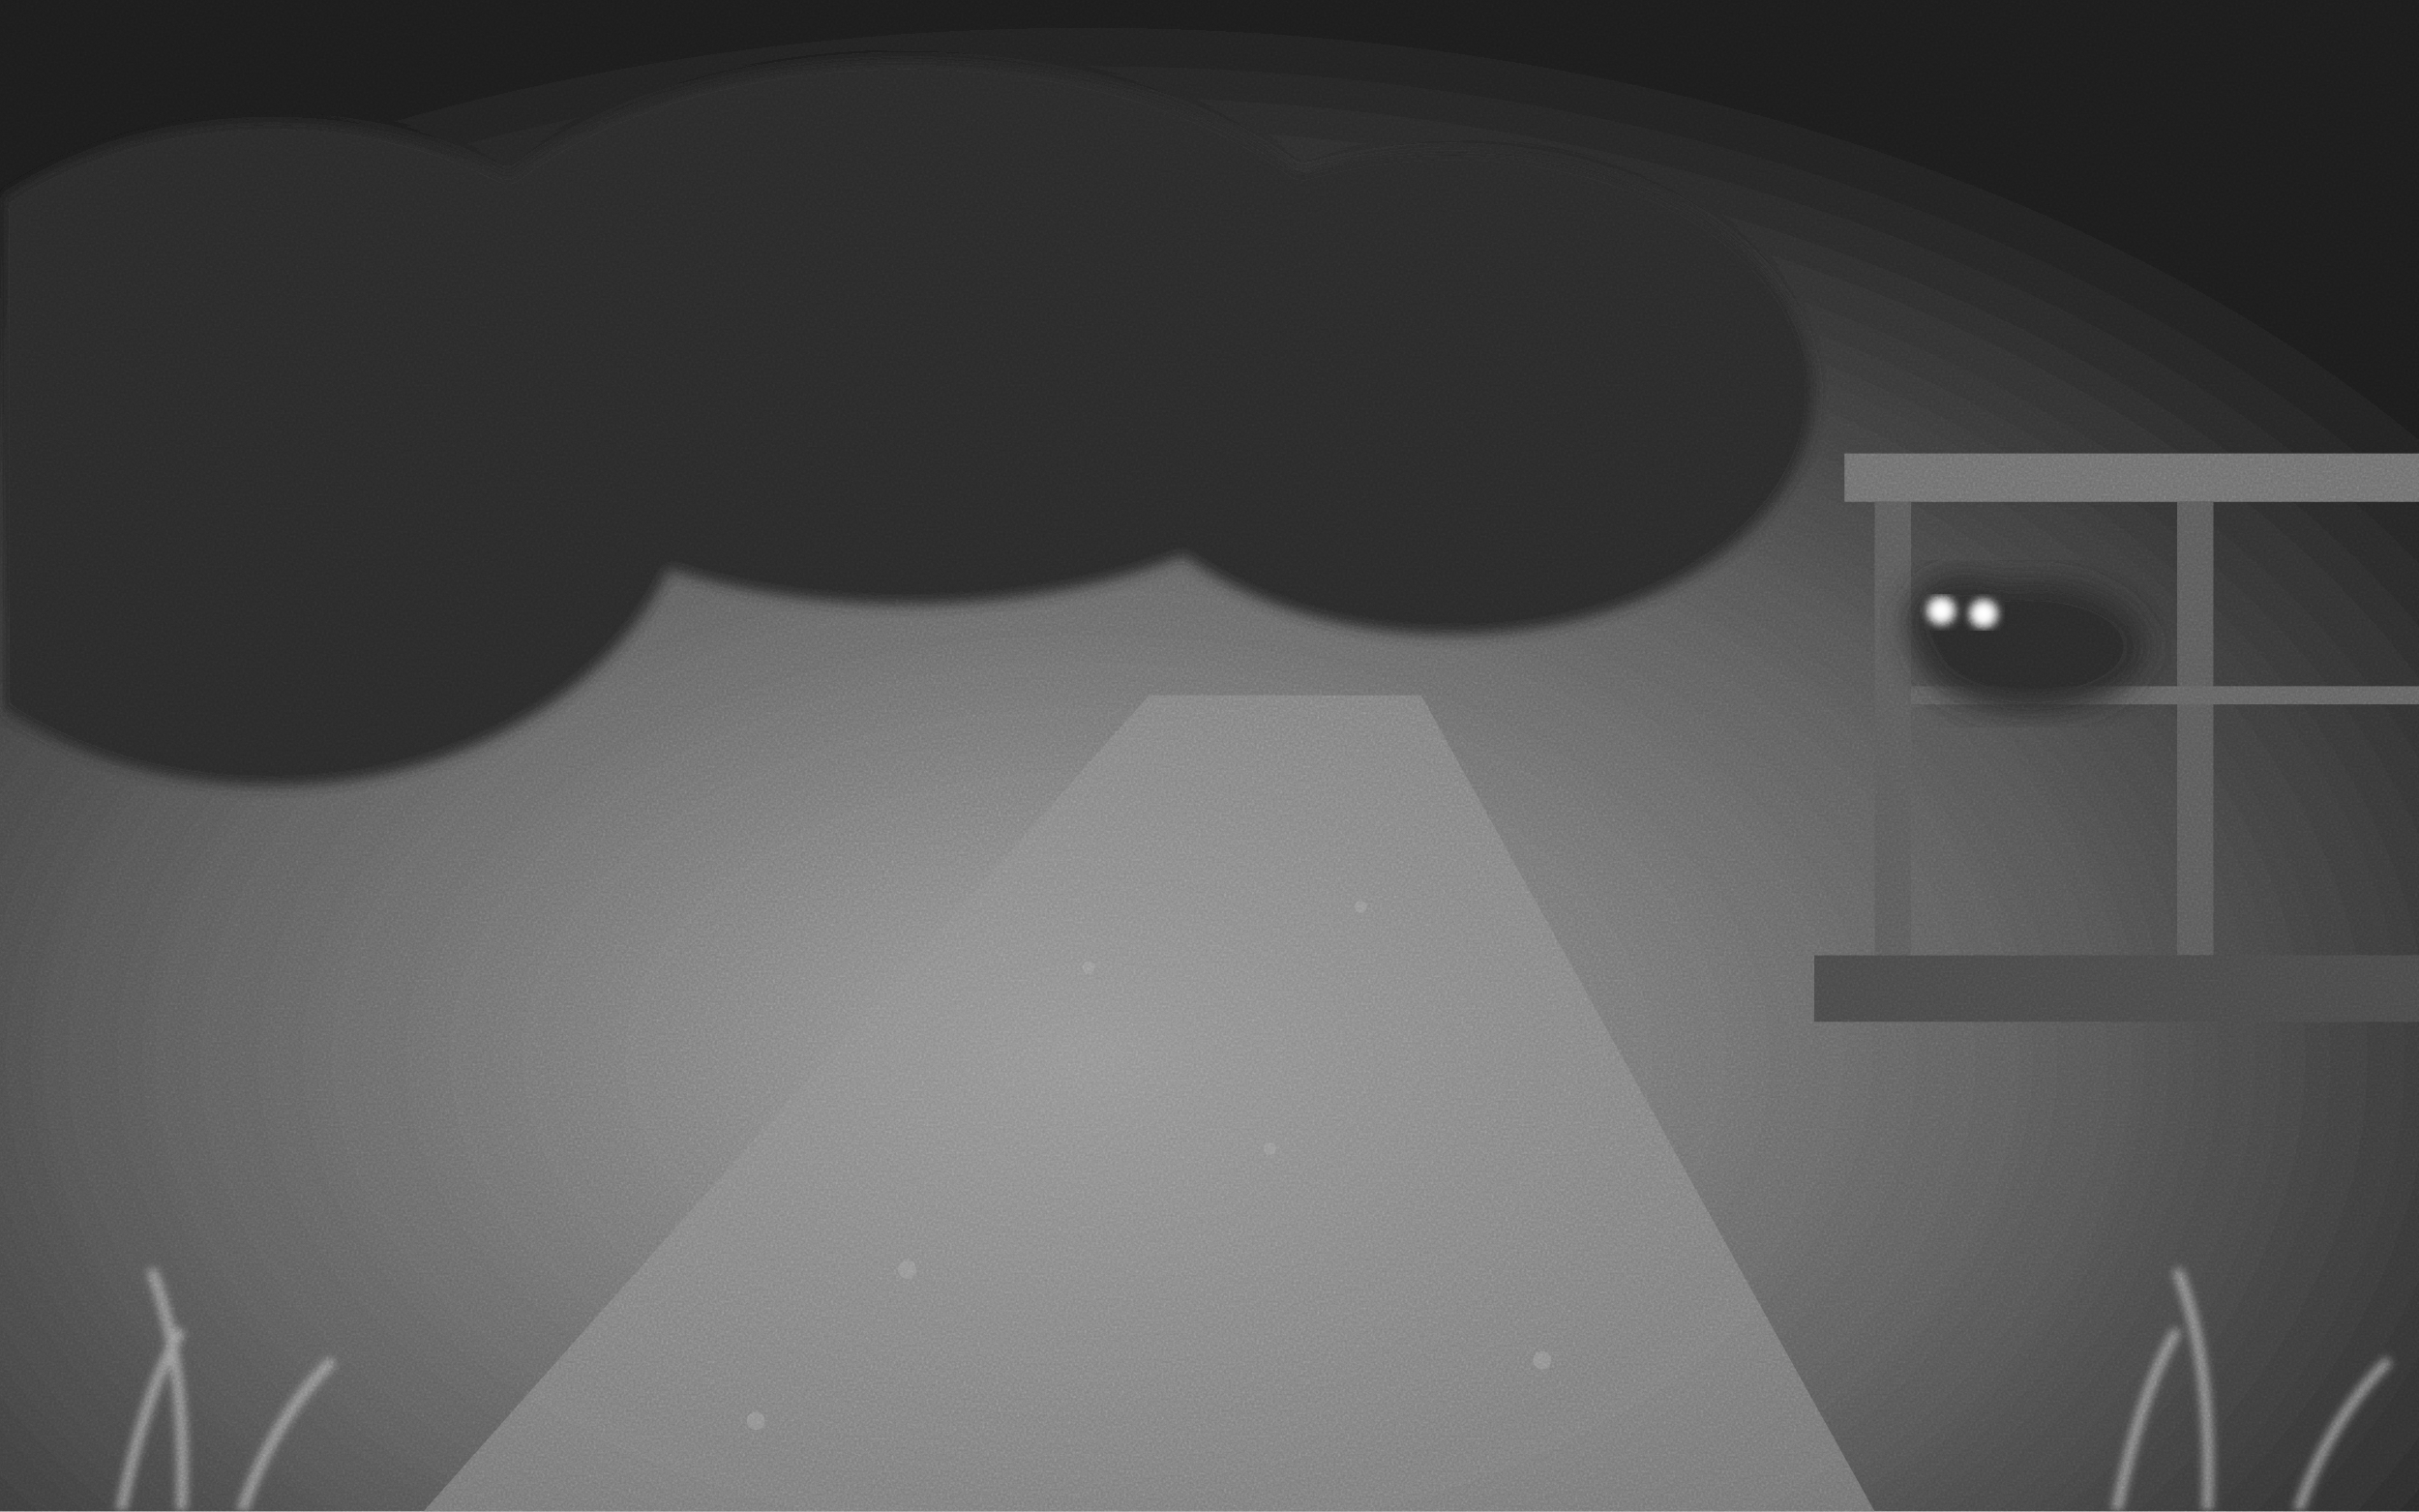
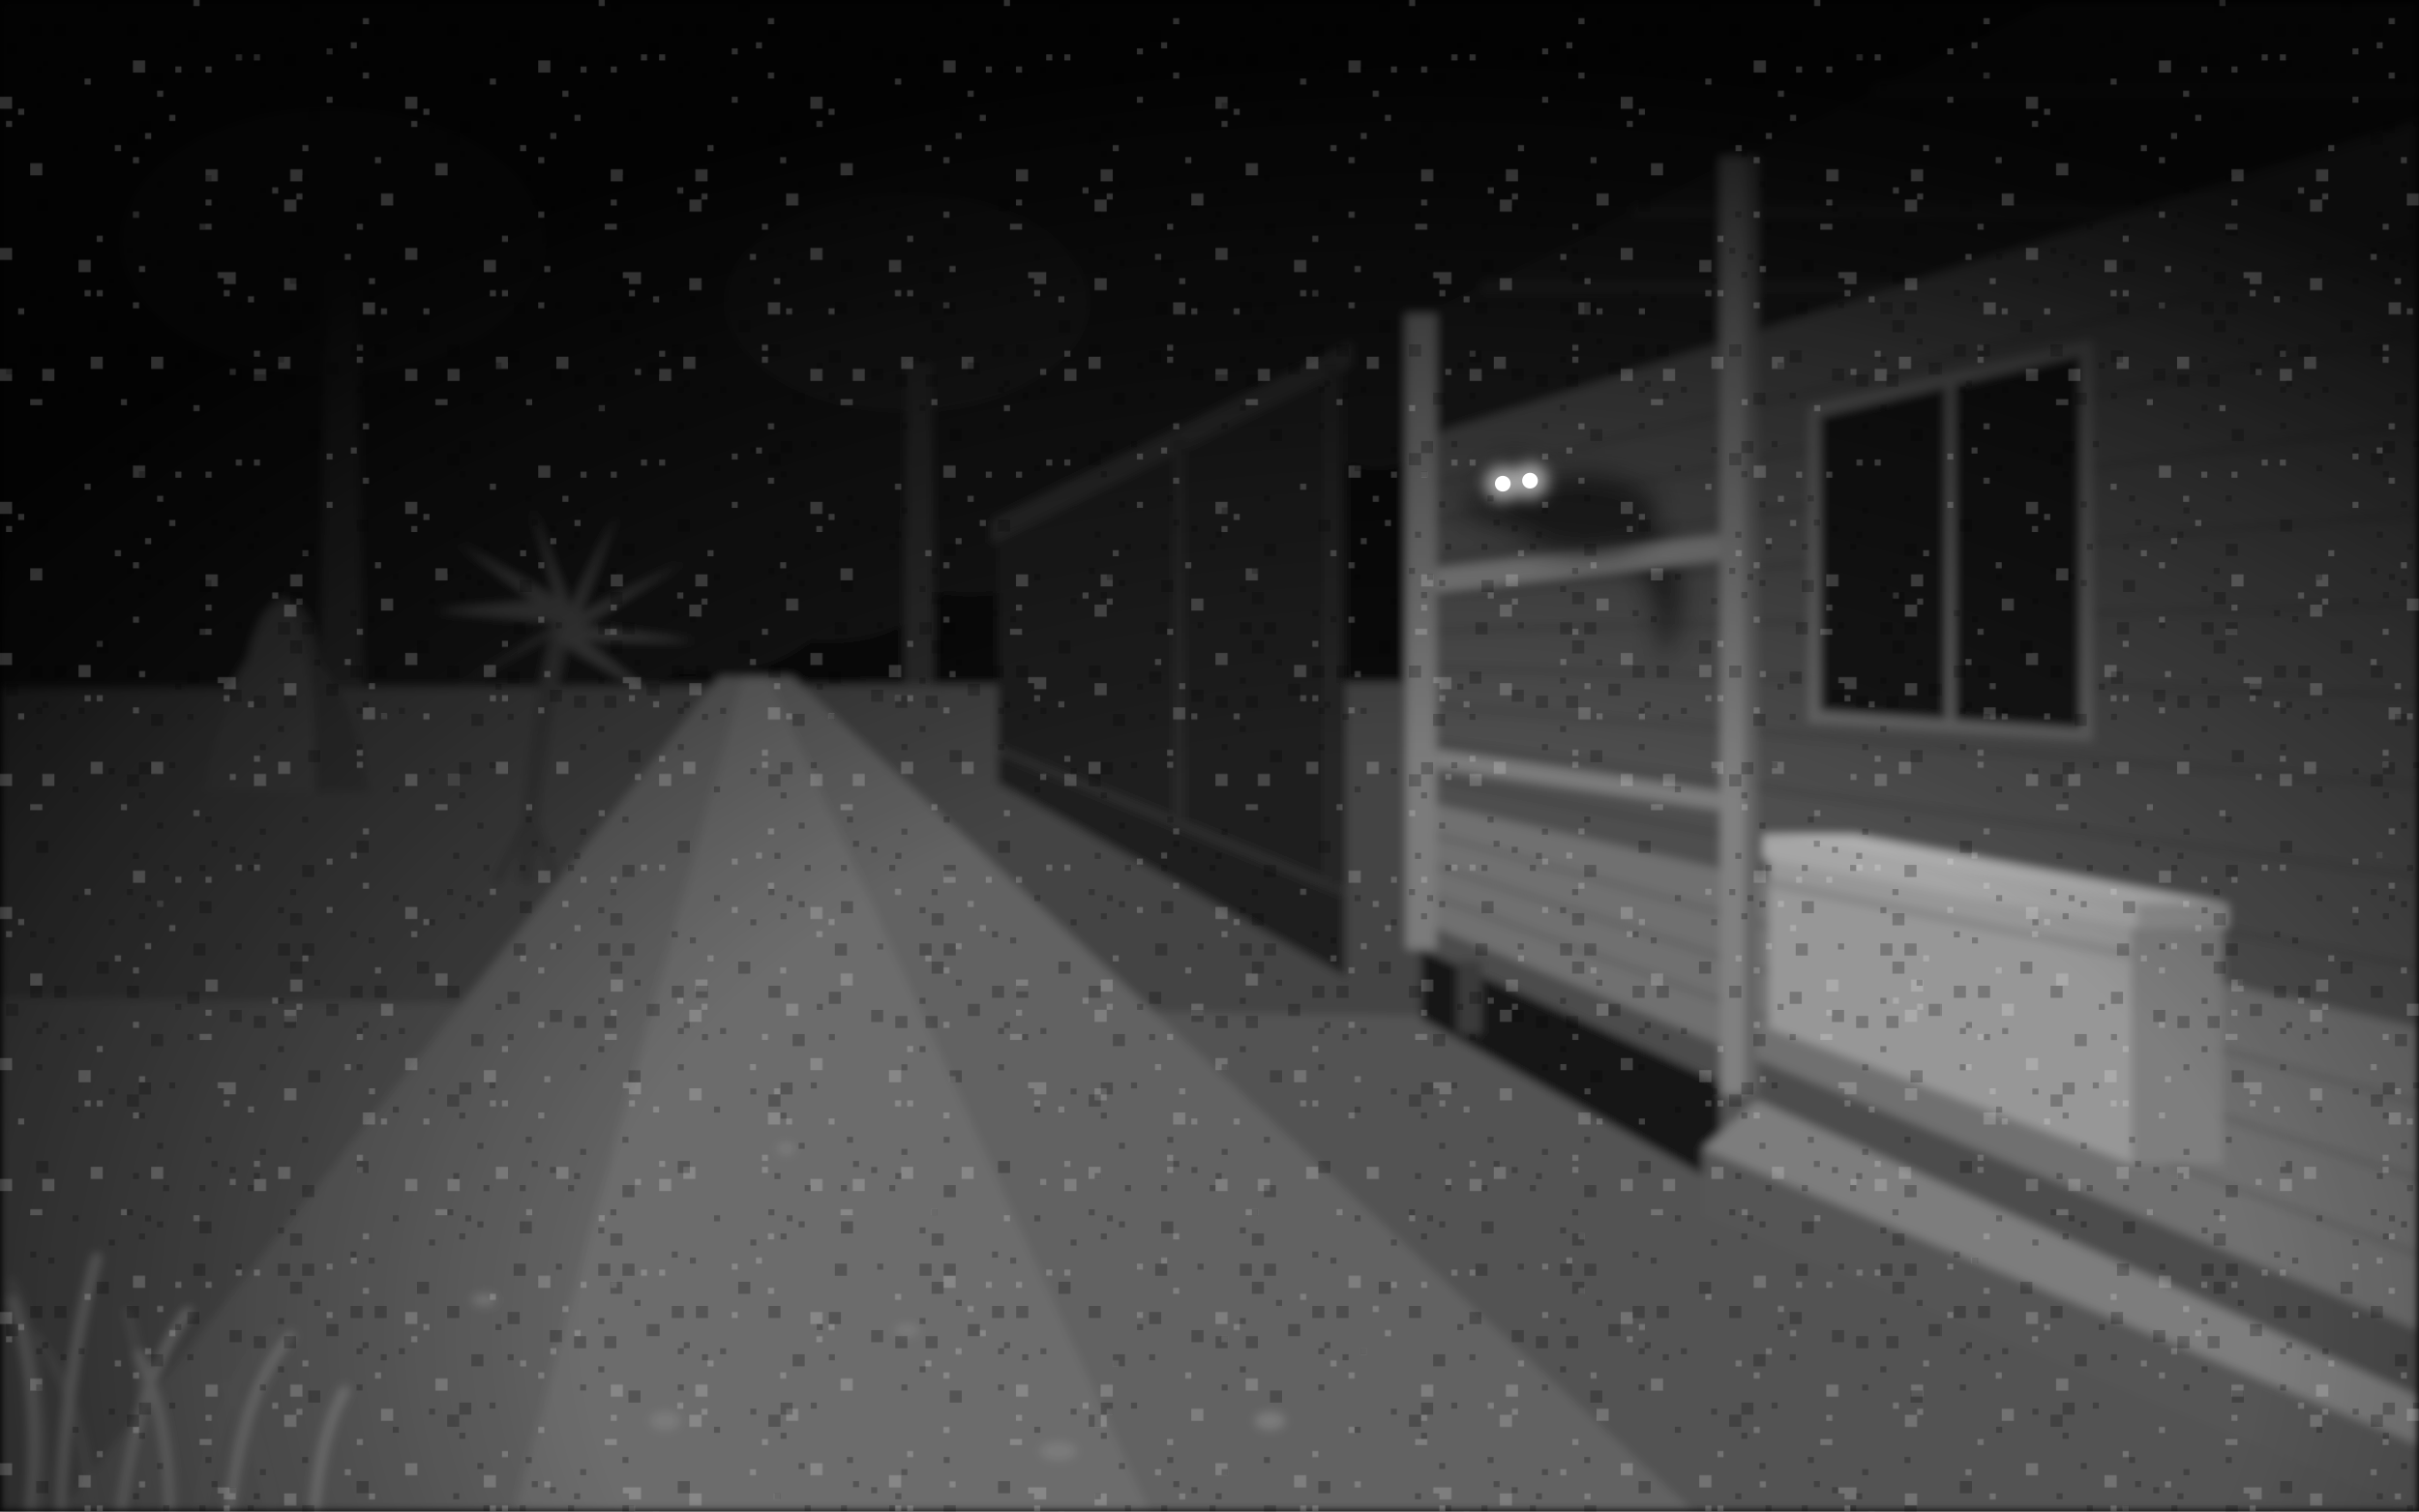
- <svg xmlns="http://www.w3.org/2000/svg" viewBox="0 0 800 500" role="img" aria-label="Grainy infrared trail camera still at night: two bright eye-shine dots and a dark shape near a verandah rail">
+ <svg xmlns="http://www.w3.org/2000/svg" viewBox="0 0 800 500" role="img" aria-label="Grainy infrared trail camera photo at night: a blurry dark shape with two bright eye-shine dots on the Cabin 4 verandah rail">
  <defs>
-     <filter id="mono">
-       <feColorMatrix type="saturate" values="0" />
-     </filter>
-     <filter id="grain" x="0" y="0" width="100%" height="100%">
-       <feTurbulence type="fractalNoise" baseFrequency="1.3" numOctaves="2" seed="4" />
-       <feColorMatrix type="saturate" values="0" />
-     </filter>
-     <filter id="blur">
-       <feGaussianBlur stdDeviation="5" />
-     </filter>
+     <radialGradient id="falloff" gradientUnits="userSpaceOnUse" cx="0" cy="0" r="1" gradientTransform="translate(470 440) scale(620 420)">
+       <stop offset="0.45" stop-color="#000" stop-opacity="0" />
+       <stop offset="0.8" stop-color="#000" stop-opacity="0.5" />
+       <stop offset="1" stop-color="#000" stop-opacity="0.85" />
+     </radialGradient>
+     <pattern id="noise-light" width="67" height="67" patternUnits="userSpaceOnUse" patternTransform="scale(2)">
+       <path fill="#fff" d="M0 61h2v2h-2zM14 48h1v1h-1zM22 50h1v1h-1zM36 45h1v1h-1zM54 16h1v1h-1zM47 46h2v2h-2zM45 31h1v1h-1zM54 8h1v1h-1zM61 46h1v1h-1zM38 61h1v1h-1zM24 22h1v1h-1zM22 10h2v2h-2zM28 19h1v1h-1zM37 48h1v1h-1zM3 18h1v1h-1zM34 28h2v2h-2zM60 3h1v1h-1zM23 44h1v1h-1zM34 11h1v1h-1zM19 24h1v1h-1zM22 35h1v1h-1zM15 60h1v1h-1zM57 42h1v1h-1zM34 33h1v1h-1zM62 26h1v1h-1zM16 39h1v1h-1zM22 26h1v1h-1zM58 7h1v1h-1zM5 27h2v2h-2zM5 66h2v2h-2zM42 9h1v1h-1zM39 9h1v1h-1zM59 59h1v1h-1zM60 50h2v2h-2zM0 16h2v2h-2zM0 41h2v2h-2zM49 32h1v1h-1zM15 59h2v2h-2zM25 59h2v2h-2zM32 0h1v1h-1zM42 61h2v2h-2zM60 12h1v1h-1zM37 45h2v2h-2zM14 13h1v1h-1zM3 51h1v1h-1zM47 33h2v2h-2zM7 61h2v2h-2zM46 59h2v2h-2zM59 57h1v1h-1zM63 51h1v1h-1zM16 48h1v1h-1zM26 15h1v1h-1zM59 37h1v1h-1zM41 49h1v1h-1zM48 28h2v2h-2zM20 66h1v1h-1zM42 58h1v1h-1zM13 43h2v2h-2zM33 37h1v1h-1zM63 32h2v2h-2zM29 11h1v1h-1zM34 37h1v1h-1zM50 24h1v1h-1zM1 20h1v1h-1z" />
+     </pattern>
+     <pattern id="noise-dark" width="53" height="53" patternUnits="userSpaceOnUse" patternTransform="scale(2)">
+       <path fill="#000" d="M1 7h2v2h-2zM5 4h2v2h-2zM32 50h2v2h-2zM7 10h1v1h-1zM12 24h1v1h-1zM22 35h1v1h-1zM21 22h2v2h-2zM12 42h1v1h-1zM8 49h1v1h-1zM6 11h1v1h-1zM9 4h2v2h-2zM34 29h1v1h-1zM52 3h1v1h-1zM16 0h2v2h-2zM21 4h2v2h-2zM48 41h1v1h-1zM23 45h1v1h-1zM42 35h1v1h-1zM18 21h1v1h-1zM26 30h1v1h-1zM35 33h1v1h-1zM46 44h1v1h-1zM23 25h1v1h-1zM51 18h2v2h-2zM18 46h1v1h-1zM39 50h1v1h-1zM10 12h1v1h-1zM5 48h1v1h-1zM33 37h1v1h-1zM46 14h1v1h-1zM23 20h2v2h-2zM31 12h1v1h-1zM43 17h1v1h-1zM46 6h1v1h-1zM48 0h2v2h-2zM47 9h2v2h-2zM50 37h2v2h-2zM6 33h2v2h-2zM43 31h1v1h-1zM6 17h1v1h-1zM50 29h1v1h-1zM41 37h1v1h-1zM31 5h2v2h-2zM13 11h1v1h-1zM33 43h2v2h-2zM21 41h1v1h-1zM26 43h1v1h-1zM48 45h2v2h-2zM38 8h2v2h-2zM50 50h2v2h-2zM46 50h2v2h-2zM29 7h1v1h-1zM25 12h2v2h-2zM24 42h1v1h-1zM27 37h1v1h-1zM42 9h2v2h-2zM38 34h1v1h-1zM28 20h1v1h-1z" />
+     </pattern>
    <filter id="soft">
-       <feGaussianBlur stdDeviation="2.2" />
-     </filter>
-     <filter id="glow">
      <feGaussianBlur stdDeviation="1.6" />
    </filter>
-     <radialGradient id="flash" cx="0.45" cy="0.7" r="0.7">
-       <stop offset="0" stop-color="#9a9a9a" />
-       <stop offset="0.55" stop-color="#5a5a5a" />
-       <stop offset="1" stop-color="#1c1c1c" />
-     </radialGradient>
+     <filter id="blur" x="-50%" y="-50%" width="200%" height="200%">
+       <feGaussianBlur stdDeviation="4" />
+     </filter>
+     <filter id="shine" x="-100%" y="-100%" width="300%" height="300%">
+       <feGaussianBlur stdDeviation="2.5" />
+     </filter>
  </defs>
-   <g filter="url(#mono)">
-     <rect width="800" height="500" fill="url(#flash)" />
-     <g fill="#2a2a2a" filter="url(#soft)">
-       <ellipse cx="90" cy="150" rx="140" ry="110" />
-       <ellipse cx="300" cy="110" rx="160" ry="90" />
-       <ellipse cx="480" cy="130" rx="120" ry="80" />
+   <rect width="800" height="500" fill="#0b0b0b" />
+   <g id="scene" filter="url(#soft)">
+     <rect width="800" height="500" fill="#0b0b0b" />
+     <path id="tree-line" d="M0 0H800V120L470 150Q456 160 440 150Q430 172 404 168Q390 186 360 180Q340 200 312 196Q296 214 268 212Q250 226 226 222Q200 234 170 228Q150 236 120 230Q96 238 70 232Q40 240 0 234Z" fill="#1c1c1c" />
+     <g id="far-trees" fill="#262626">
+       <ellipse cx="110" cy="80" rx="70" ry="44" />
+       <ellipse cx="300" cy="100" rx="60" ry="36" />
    </g>
-     <polygon points="140,500 380,230 470,230 620,500" fill="#8c8c8c" opacity="0.55" />
-     <g fill="#b0b0b0" opacity="0.35">
-       <circle cx="300" cy="420" r="3" />
-       <circle cx="420" cy="380" r="2" />
-       <circle cx="510" cy="450" r="3" />
-       <circle cx="360" cy="320" r="2" />
-       <circle cx="450" cy="300" r="2" />
-       <circle cx="250" cy="470" r="3" />
+     <g id="woollybutt-trunks" fill="#383838">
+       <path d="M106 240l2 -150h10l2 150z" />
+       <path d="M299 232l1 -112h8l1 112z" />
    </g>
-     <g stroke="#bcbcbc" stroke-width="3" fill="none" opacity="0.7" filter="url(#glow)">
-       <path d="M40 500 q8 -40 20 -60 M60 500 q2 -50 -10 -80 M80 500 q10 -30 30 -50" />
-       <path d="M700 500 q8 -40 20 -60 M730 500 q2 -50 -10 -80 M760 500 q10 -30 30 -50" />
+     <path d="M0 228L800 224V500H0Z" fill="#555" />
+     <path d="M0 330L800 340V500H0Z" fill="#686868" />
+     <g id="termite-mound">
+       <path d="M68 262q4 -30 14 -44q4 -18 12 -20q8 4 10 22q12 14 16 42z" fill="#5c5c5c" />
+       <path d="M96 198q8 4 10 22q12 14 16 42h-18q2 -36 -8 -64z" fill="#4a4a4a" />
    </g>
-     <rect x="610" y="150" width="190" height="16" fill="#6e6e6e" />
-     <rect x="620" y="166" width="12" height="150" fill="#5a5a5a" />
-     <rect x="720" y="166" width="12" height="150" fill="#5a5a5a" />
-     <g stroke="#626262" stroke-width="6">
-       <line x1="632" y1="230" x2="800" y2="230" />
+     <g id="pandanus">
+       <path d="M174 292q2 -44 12 -86" stroke="#4a4a4a" stroke-width="6" fill="none" />
+       <path d="M164 292l10 -20M184 292l-8 -22" stroke="#4a4a4a" stroke-width="3" />
+       <path fill="#5a5a5a" d="M186 206l-42 -4l40 -4zM186 206l-34 -26l36 20zM186 206l-10 -38l14 36zM186 206l18 -36l-14 38zM186 206l40 -20l-38 24zM186 206l44 6l-42 0zM186 206l30 24l-32 -18zM186 206l-36 22l32 -18z" />
    </g>
-     <rect x="600" y="316" width="200" height="22" fill="#4a4a4a" />
-     <g filter="url(#blur)">
-       <ellipse cx="672" cy="214" rx="38" ry="22" fill="#2c2c2c" />
-       <ellipse cx="650" cy="206" rx="20" ry="16" fill="#2c2c2c" />
+     <g id="track">
+       <path d="M20 500L238 224H262L560 500Z" fill="#7a7a7a" />
+       <path d="M170 500L246 224H254L380 500Z" fill="#878787" />
+       <g fill="#9a9a9a">
+         <ellipse cx="220" cy="470" rx="5" ry="3" />
+         <ellipse cx="300" cy="440" rx="4" ry="2" />
+         <ellipse cx="160" cy="430" rx="4" ry="2" />
+         <ellipse cx="350" cy="480" rx="6" ry="3" />
+         <ellipse cx="260" cy="380" rx="3" ry="2" />
+         <ellipse cx="420" cy="470" rx="5" ry="3" />
+       </g>
    </g>
-     <g filter="url(#glow)" fill="#ffffff">
-       <circle cx="642" cy="202" r="4.5" />
-       <circle cx="656" cy="203" r="4.5" />
+     <g id="cabin-5">
+       <path d="M330 175L445 117V323L330 259Z" fill="#262626" />
+       <path d="M328 172L447 113V121L328 180Z" fill="#3a3a3a" />
+       <path d="M330 248L445 295" stroke="#3a3a3a" stroke-width="3" />
+       <path d="M390 145V272M440 120V293" stroke="#333" stroke-width="4" />
+     </g>
+     <g id="cabin-4">
+       <path id="ceiling" d="M470 105L800 -60V40L470 145Z" fill="#262626" />
+       <path d="M490 95H627M540 70H706M620 30H800" stroke="#363636" stroke-width="4" />
+       <path id="wall" d="M470 145L800 40V340L470 265Z" fill="#626262" />
+       <path d="M470 161L800 80M470 173L800 110M470 185L800 140M470 197L800 170M470 209L800 200M470 221L800 230M470 233L800 260M470 245L800 290M470 257L800 320" stroke="#575757" stroke-width="2" />
+       <g id="window">
+         <path d="M600 136L690 115V243L600 237Z" fill="#1a1a1a" stroke="#858585" stroke-width="4" />
+         <path d="M645 126V240" stroke="#858585" stroke-width="3" />
+       </g>
+       <path id="floor" d="M470 265L800 340V440L470 305Z" fill="#8c8c8c" />
+       <path d="M470 275L800 365M470 285L800 390M470 295L800 415" stroke="#7a7a7a" stroke-width="2" />
+       <path id="fascia" d="M470 305L800 440V462L470 314Z" fill="#5e5e5e" />
+       <path id="under-floor" d="M470 314L569 358V392L470 337Z" fill="#1c1c1c" />
+       <rect x="482" y="318" width="8" height="24" fill="#4a4a4a" />
+     </g>
+     <g id="snack-box">
+       <path d="M585 279L705 302V385L585 340Z" fill="#bdbdbd" />
+       <path d="M705 302H735V385H705Z" fill="#9e9e9e" />
+       <path d="M585 292L705 316" stroke="#a8a8a8" stroke-width="3" />
+       <path d="M583 276L707 299H737L613 276Z" fill="#dadada" />
+       <path d="M583 276L707 299V307L583 284Z" fill="#cfcfcf" />
+       <path d="M707 299H737V307H707Z" fill="#b4b4b4" />
+     </g>
+     <path id="shape-tail" d="M540 172q16 6 16 24q0 16 -8 22q2 -16 -4 -26q-4 -8 -10 -10z" fill="#2a2a2a" filter="url(#blur)" />
+     <g id="posts-and-rail">
+       <path d="M465 104H475V314H465Z" fill="#9a9a9a" />
+       <path d="M569 52H581V362H569Z" fill="#a0a0a0" />
+       <path d="M577 52H581V362H577Z" fill="#7c7c7c" />
+       <path d="M475 188L569 177V185L475 196Z" fill="#a8a8a8" />
+       <path d="M475 248L569 262V268L475 254Z" fill="#9a9a9a" />
+     </g>
+     <g id="step">
+       <path d="M581 364L800 462V478L563 380Z" fill="#9c9c9c" />
+       <path d="M563 380L800 478V500L563 402Z" fill="#6a6a6a" />
+     </g>
+     <g id="shape" fill="#2a2a2a" filter="url(#blur)">
+       <ellipse cx="524" cy="170" rx="24" ry="13" />
+       <circle cx="501" cy="163" r="11" />
+       <ellipse cx="512" cy="168" rx="30" ry="9" opacity="0.6" />
+     </g>
+     <g id="grass" fill="none" stroke-linecap="round">
+       <path d="M14 500q2 -46 -10 -76M30 500q-2 -36 -18 -58M48 500q2 -40 -6 -66M66 500q6 -40 24 -60M90 500q-4 -28 -16 -42" stroke="#7e7e7e" stroke-width="3" />
+       <path d="M10 500q4 -40 -6 -70M20 500q2 -50 12 -84M40 500q6 -44 22 -66M56 500q0 -30 -10 -52M76 500q4 -40 20 -58M104 500q2 -26 10 -40" stroke="#a8a8a8" stroke-width="3" />
    </g>
  </g>
-   <rect width="800" height="500" filter="url(#grain)" opacity="0.4" style="mix-blend-mode:overlay" />
+   <rect width="800" height="500" fill="url(#falloff)" />
+   <rect width="800" height="500" fill="#000" opacity="0.2" />
+   <g id="eye-shine" fill="#fff">
+     <g filter="url(#shine)" opacity="0.6">
+       <circle cx="497" cy="160" r="6" />
+       <circle cx="506" cy="159" r="6" />
+     </g>
+     <circle cx="497" cy="160" r="2.6" />
+     <circle cx="506" cy="159" r="2.6" />
+   </g>
+   <rect width="800" height="500" fill="url(#noise-light)" opacity="0.18" />
+   <rect width="800" height="500" fill="url(#noise-dark)" opacity="0.22" />
</svg>
